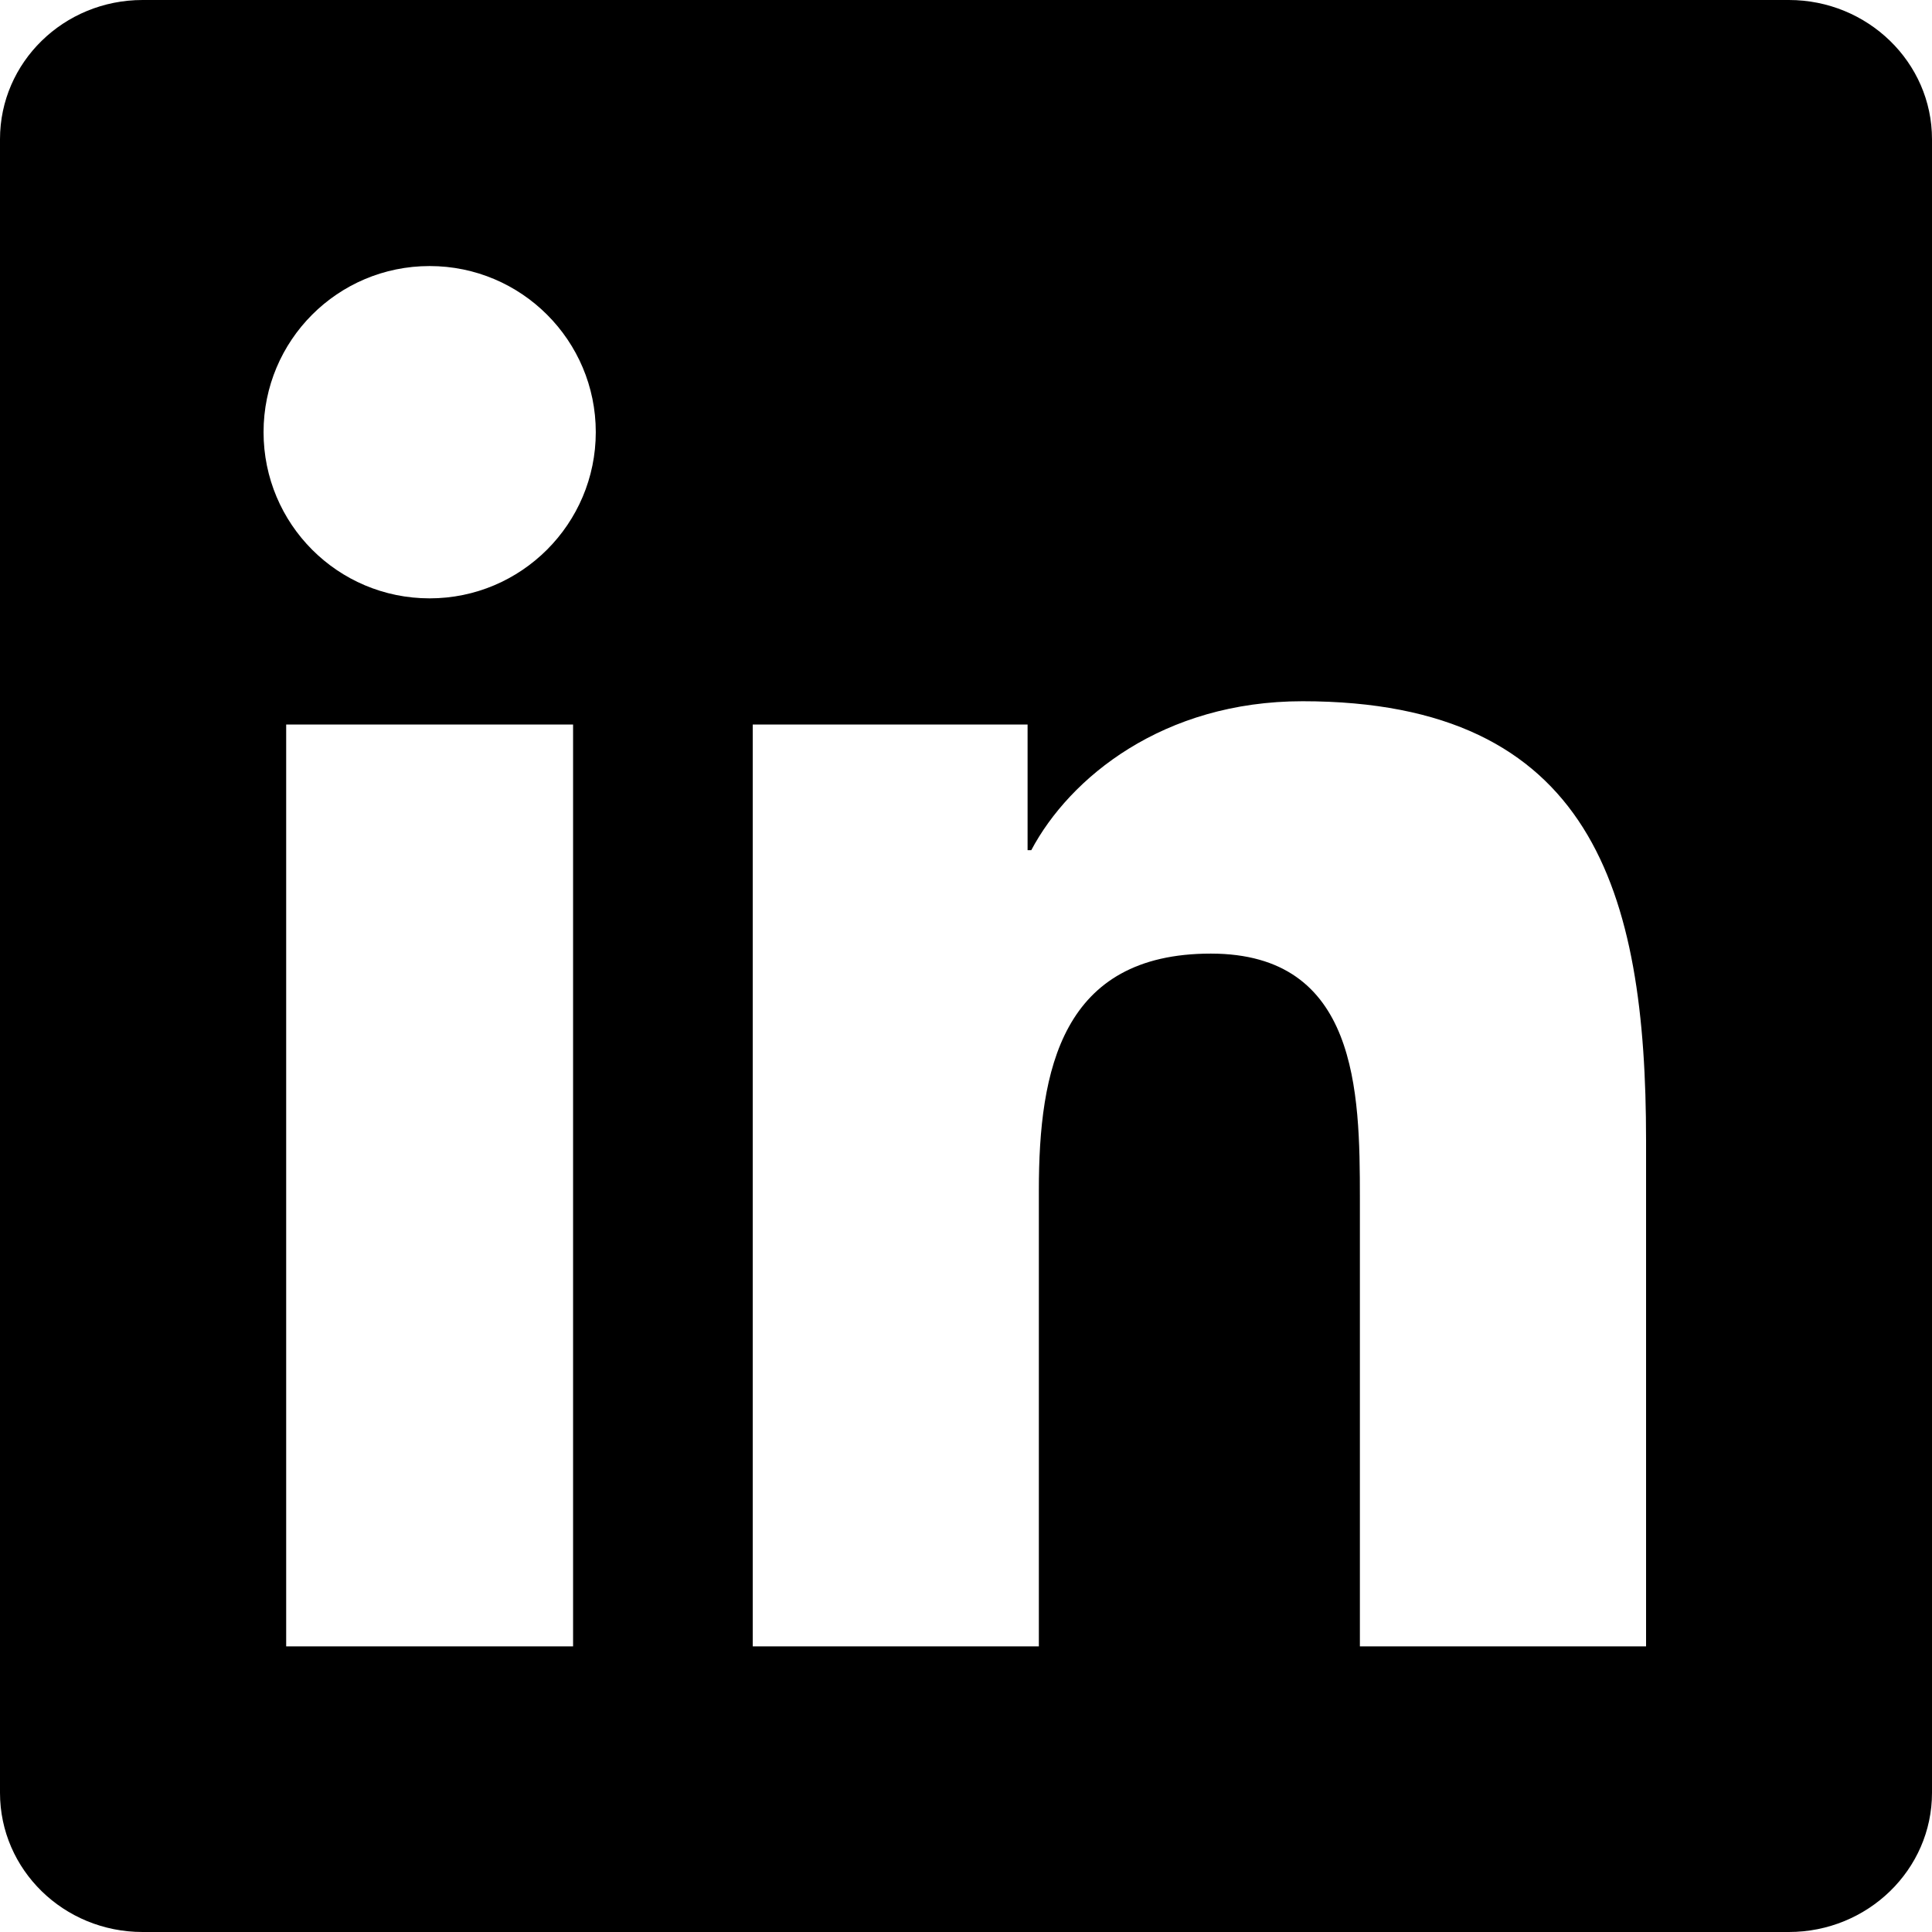
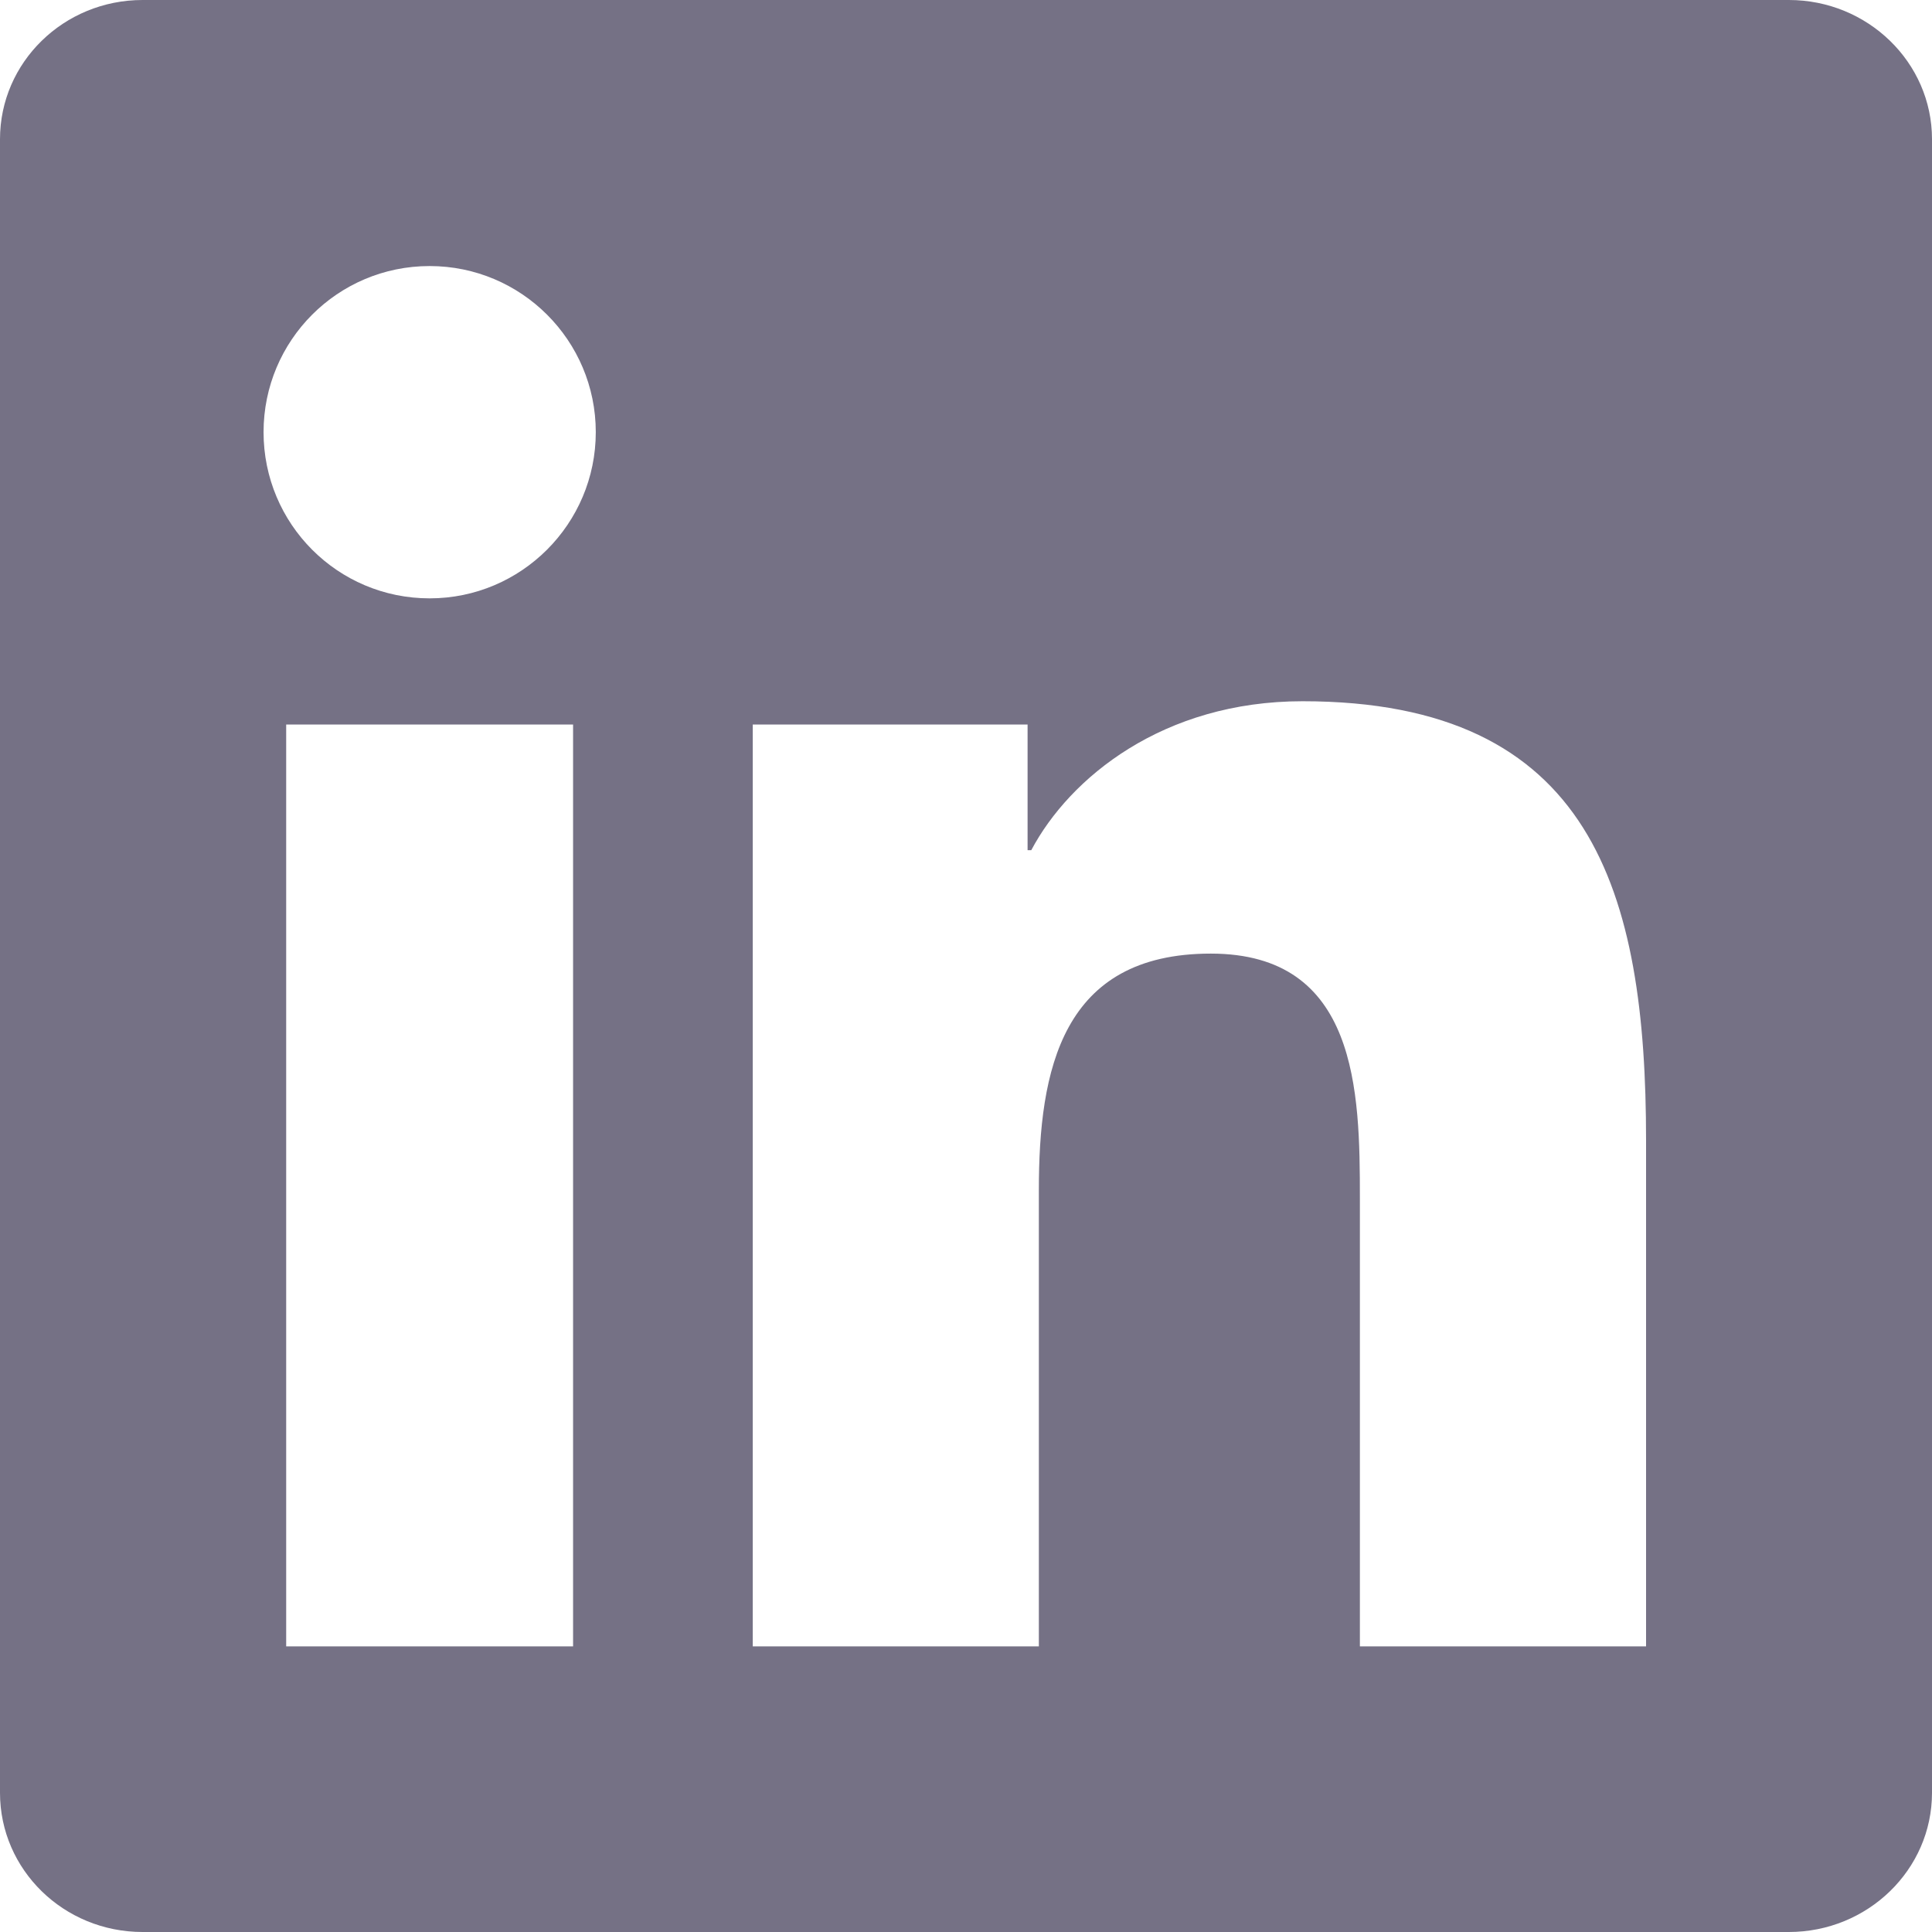
<svg xmlns="http://www.w3.org/2000/svg" role="img" viewBox="0 0 24 24">
-   <path d="M20.447 20.452h-3.554v-5.569c0-1.328-.027-3.037-1.852-3.037-1.853 0-2.136 1.445-2.136 2.939v5.667H9.351V9h3.414v1.561h.046c.477-.9 1.637-1.85 3.37-1.85 3.601 0 4.267 2.37 4.267 5.455v6.286zM5.337 7.433c-1.144 0-2.063-.926-2.063-2.065 0-1.138.92-2.063 2.063-2.063 1.14 0 2.064.925 2.064 2.063 0 1.139-.925 2.065-2.064 2.065zm1.782 13.019H3.555V9h3.564v11.452zM22.225 0H1.771C.792 0 0 .774 0 1.729v20.542C0 23.227.792 24 1.771 24h20.451C23.2 24 24 23.227 24 22.271V1.729C24 .774 23.2 0 22.222 0h.003z" />
+   <path fill="#757185" d="M20.447 20.452h-3.554v-5.569c0-1.328-.027-3.037-1.852-3.037-1.853 0-2.136 1.445-2.136 2.939v5.667H9.351V9h3.414v1.561h.046c.477-.9 1.637-1.85 3.37-1.85 3.601 0 4.267 2.37 4.267 5.455v6.286zM5.337 7.433c-1.144 0-2.063-.926-2.063-2.065 0-1.138.92-2.063 2.063-2.063 1.14 0 2.064.925 2.064 2.063 0 1.139-.925 2.065-2.064 2.065zm1.782 13.019H3.555V9h3.564v11.452zM22.225 0H1.771C.792 0 0 .774 0 1.729v20.542C0 23.227.792 24 1.771 24h20.451C23.2 24 24 23.227 24 22.271V1.729C24 .774 23.2 0 22.222 0h.003z" />
</svg>
